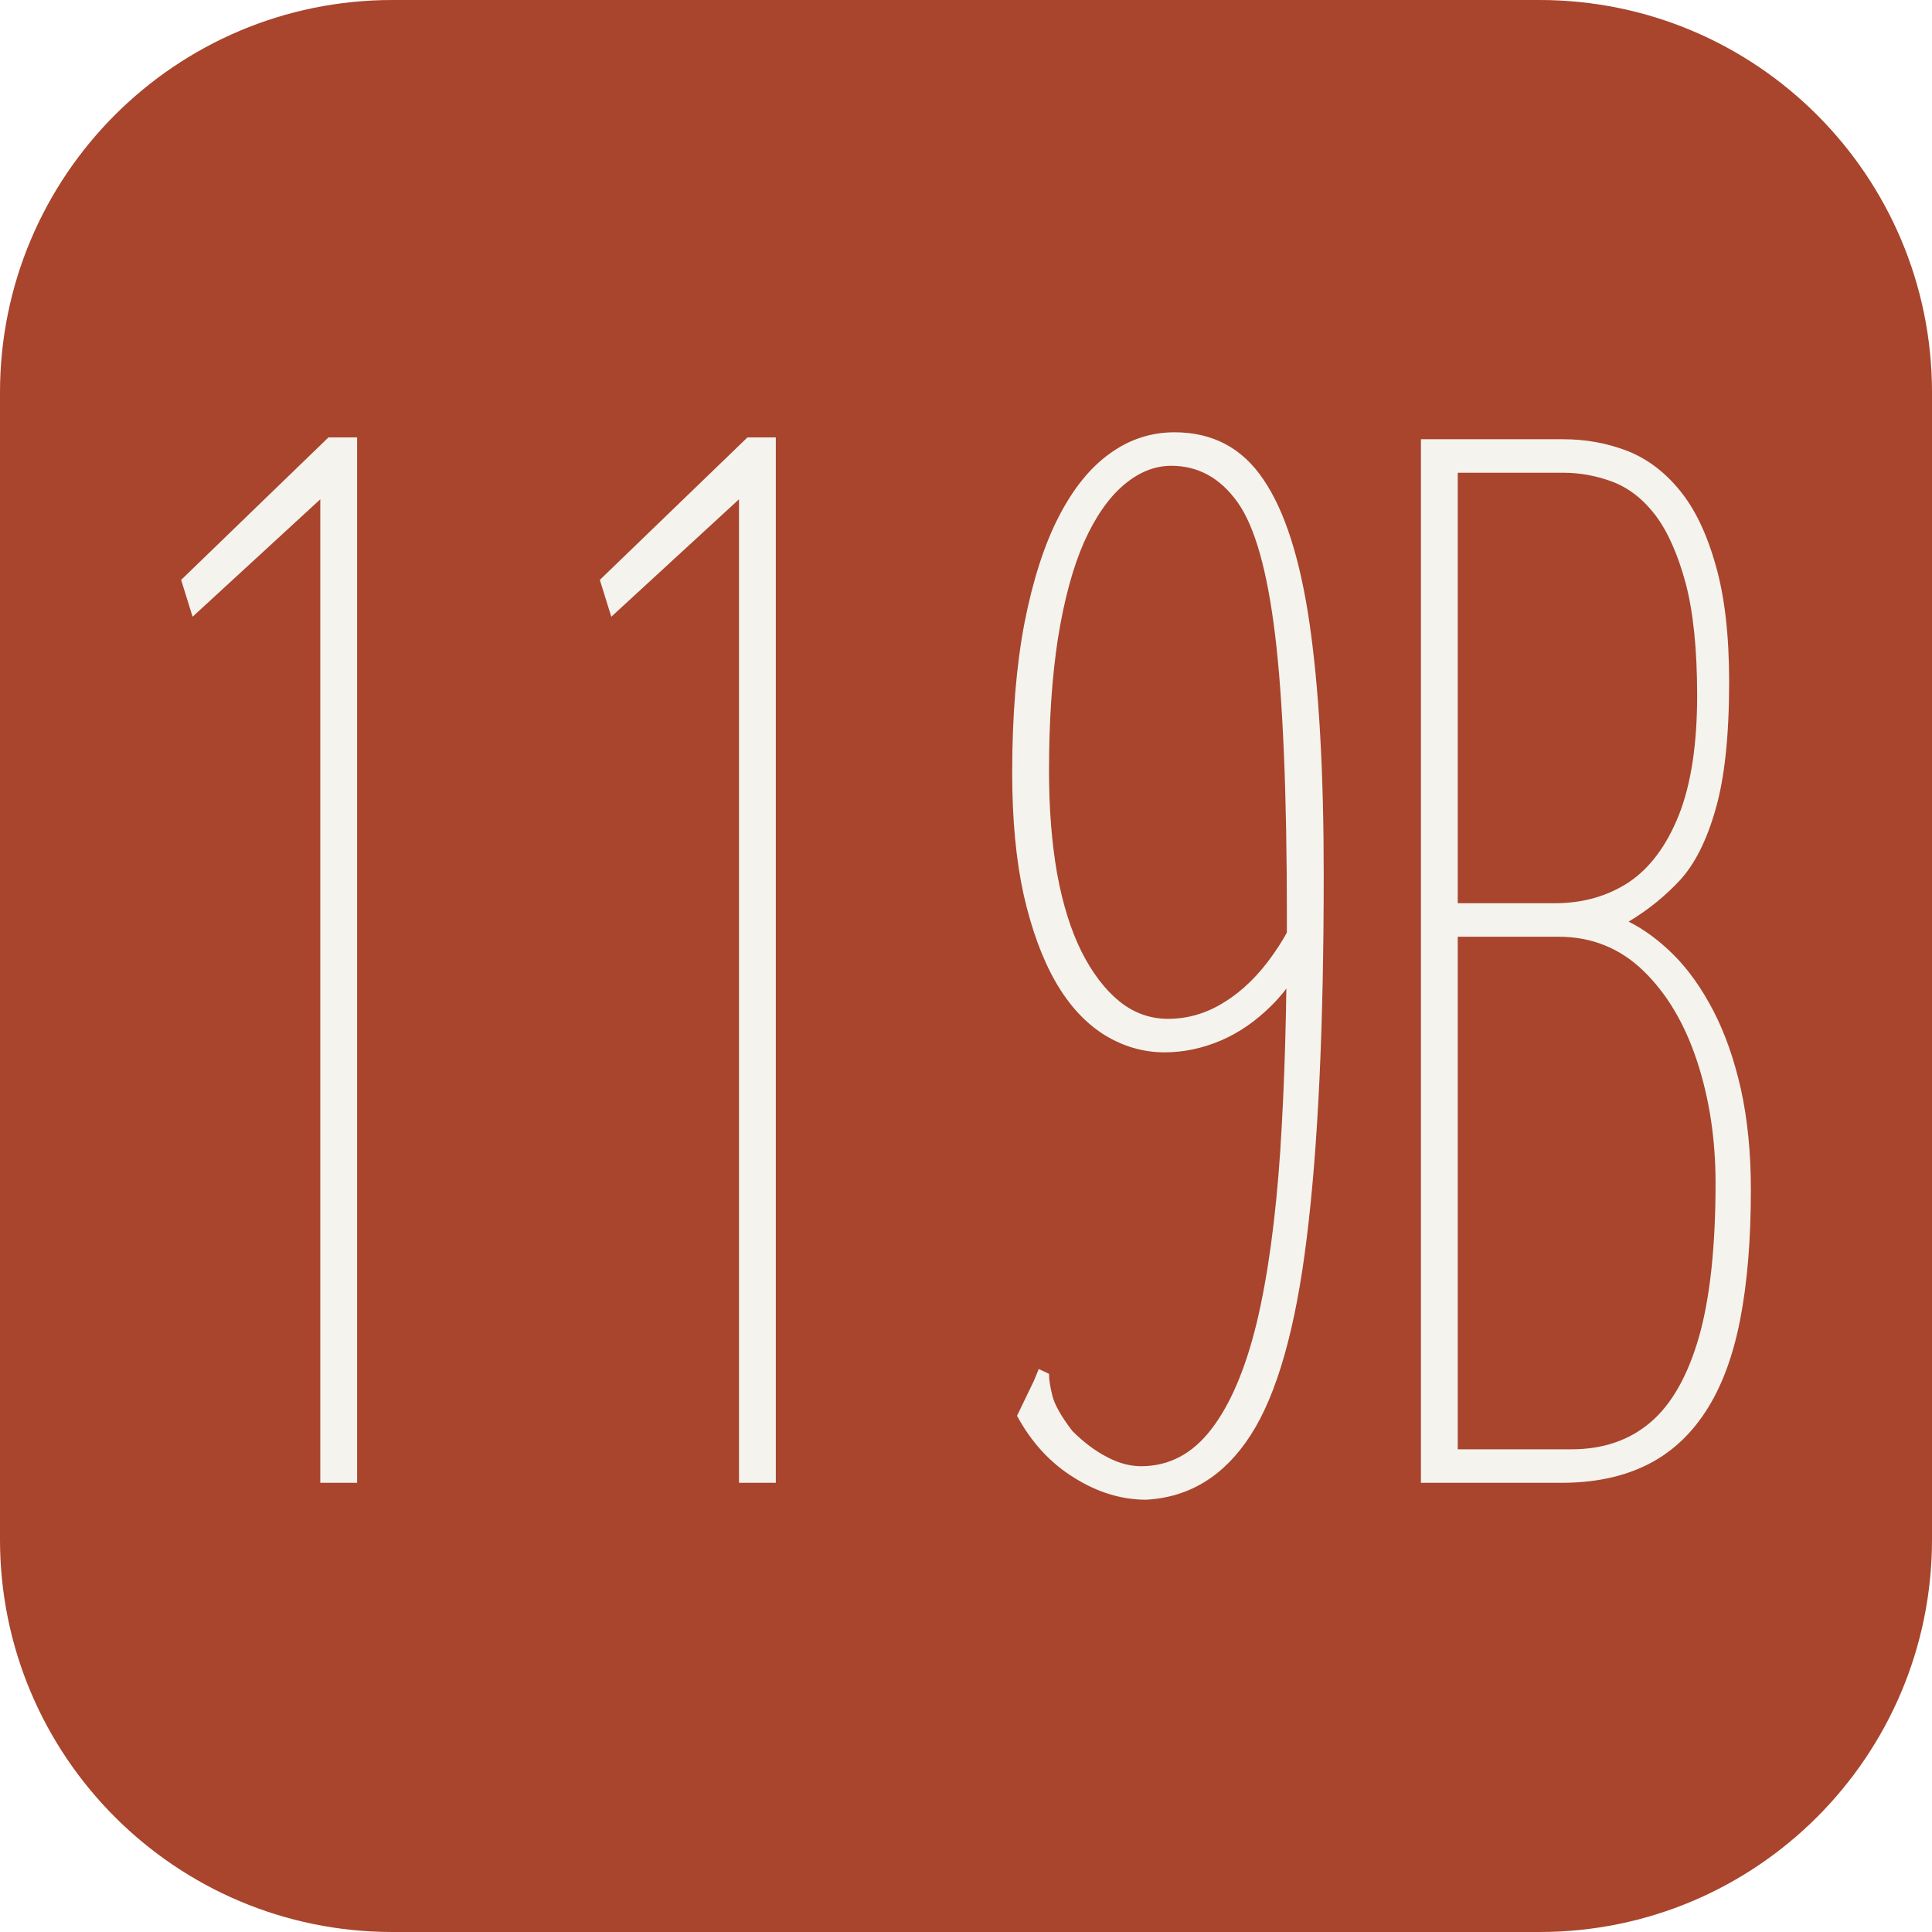
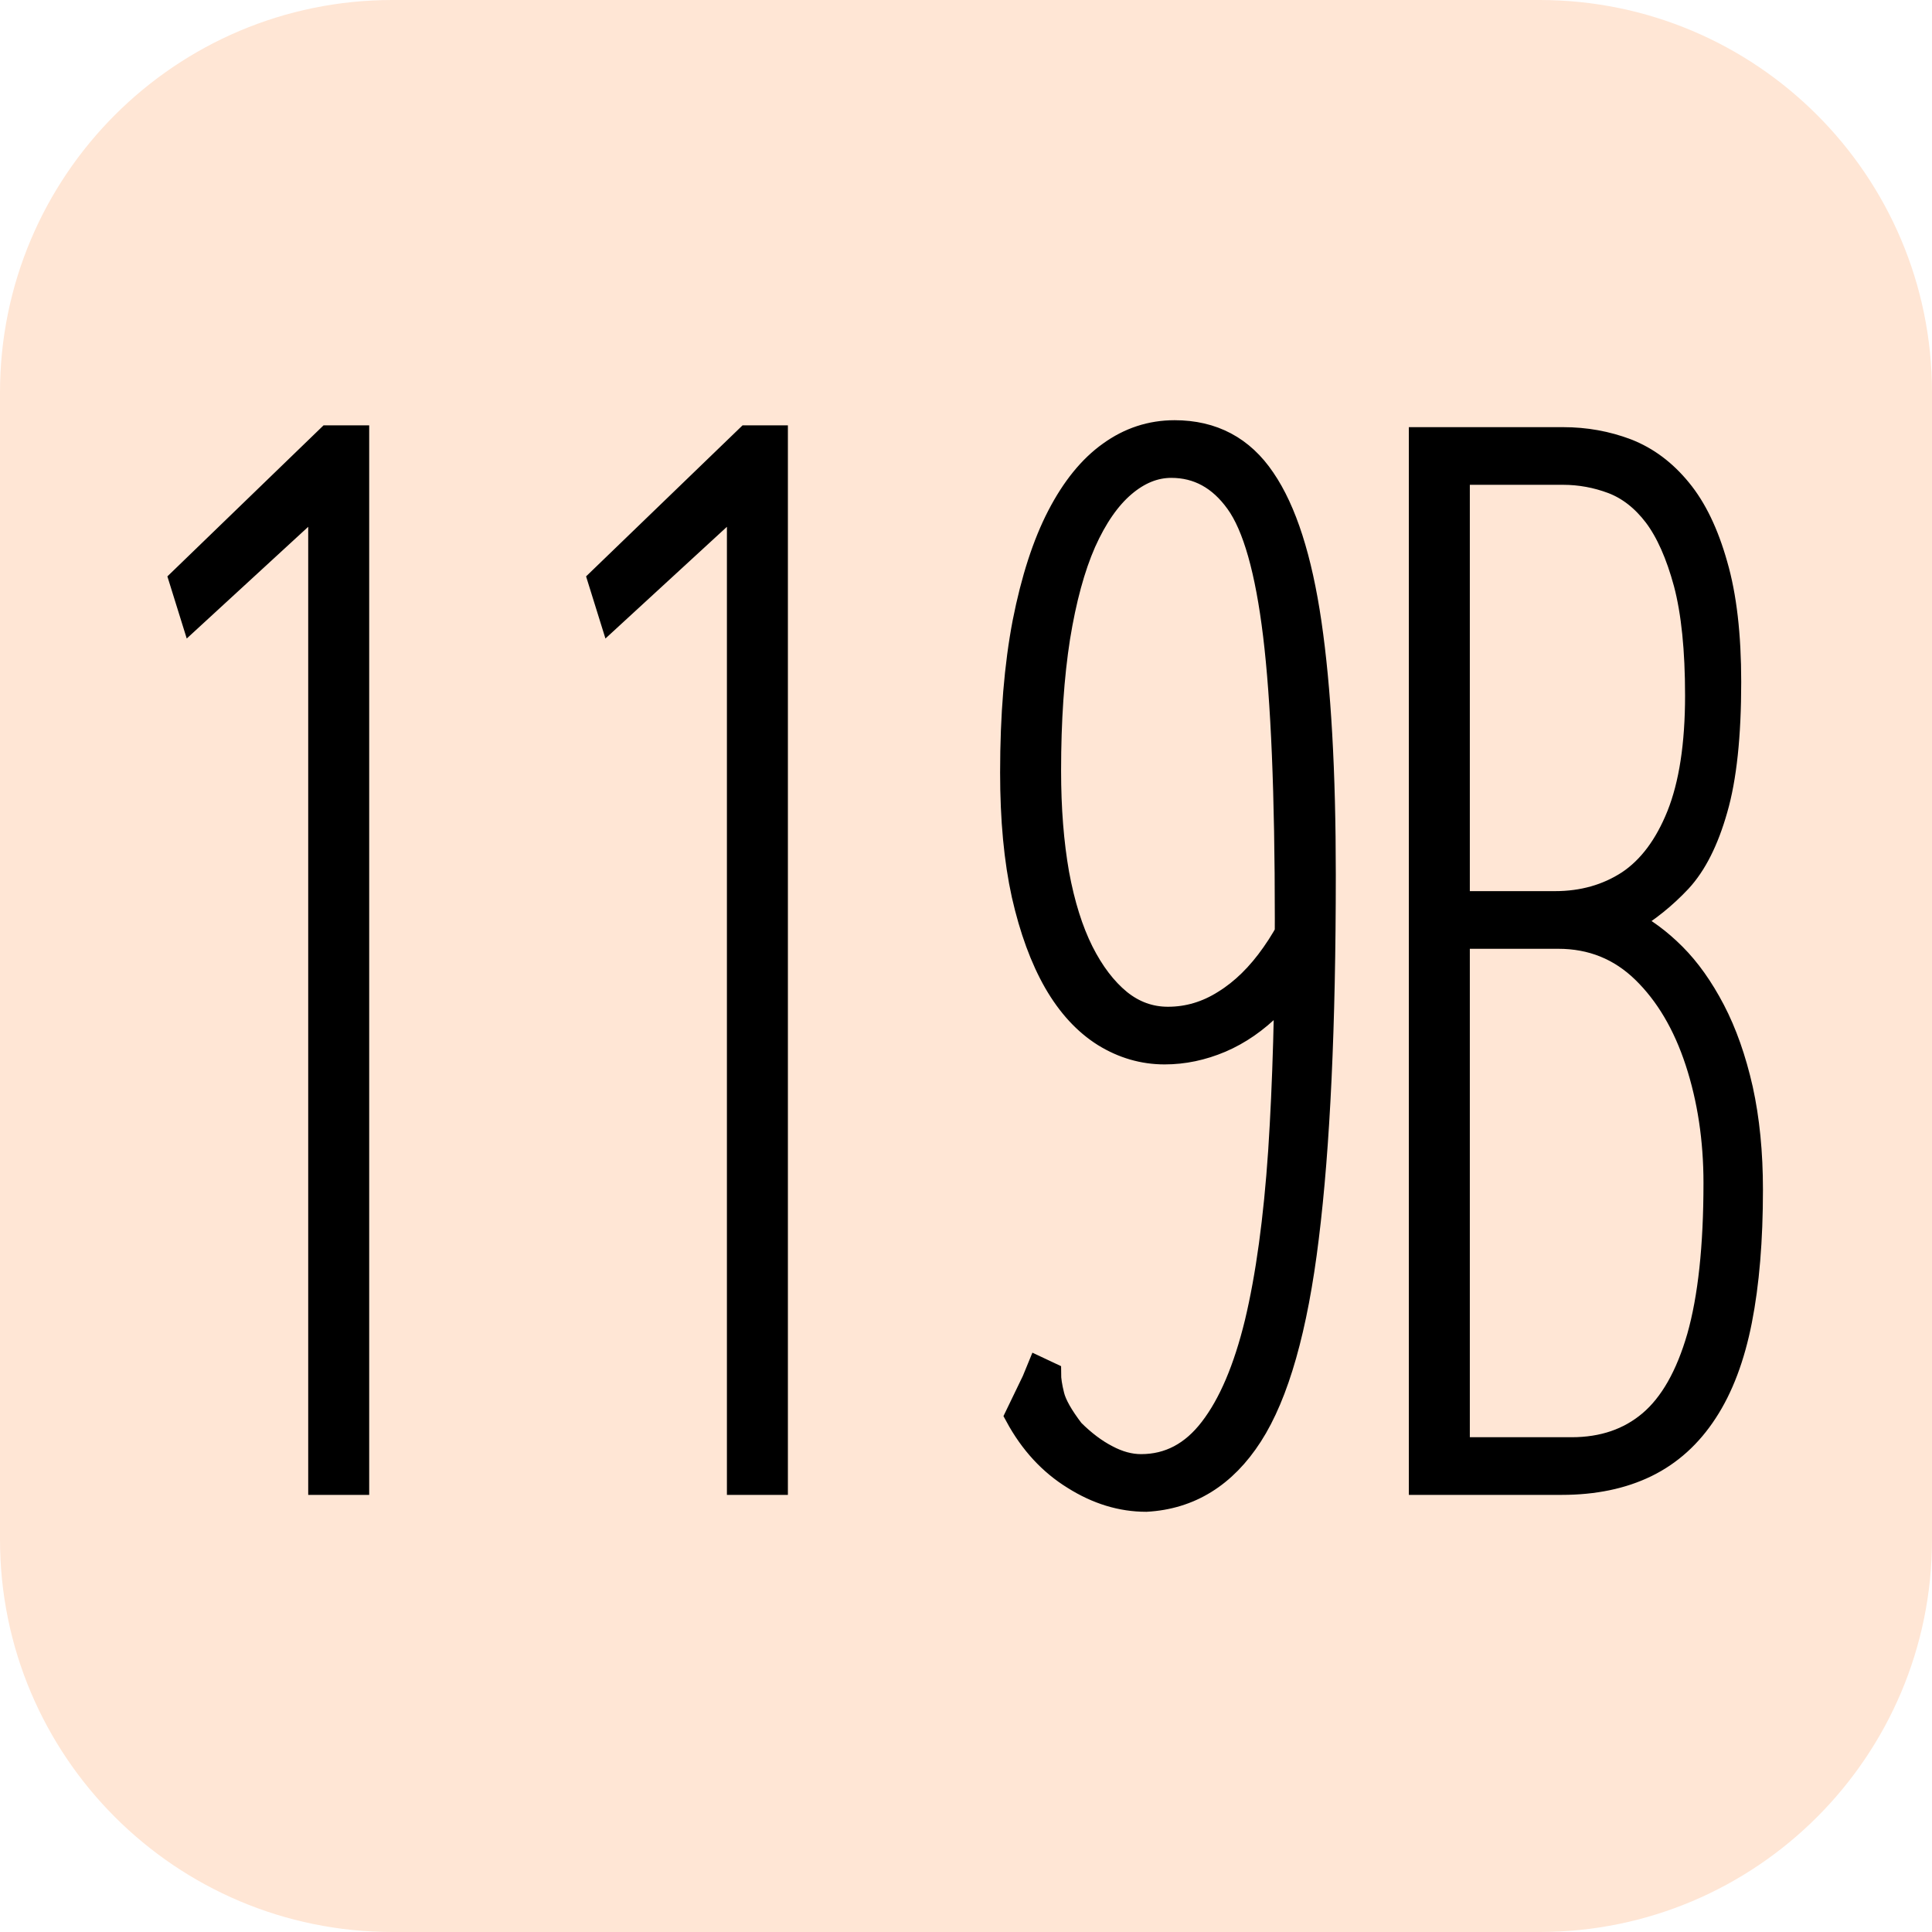
- <svg xmlns="http://www.w3.org/2000/svg" viewBox="0 0 64 64" role="img" aria-label="MATH 119B">
-   <rect width="64" height="64" rx="13" fill="#a8452c" />
-   <path fill="#f4f3ee" d="M10.61 49.12V16.54L6.38 20.43L6 19.21L10.88 14.49H11.83V49.12ZM24.48 49.12V16.54L20.25 20.43L19.87 19.21L24.76 14.49H25.7V49.12ZM37.97 49.68Q36.74 49.68 35.58 48.95Q34.41 48.23 33.69 46.9L34.25 45.74L34.41 45.35L34.75 45.51Q34.75 45.79 34.86 46.23Q34.97 46.68 35.52 47.4Q36.08 47.96 36.66 48.26Q37.24 48.57 37.8 48.57Q39.19 48.57 40.13 47.34Q41.07 46.12 41.63 43.82Q42.18 41.52 42.41 38.13Q42.63 34.75 42.63 30.42Q42.63 24.26 42.24 21.04Q41.85 17.82 40.99 16.63Q40.13 15.43 38.8 15.43Q37.97 15.43 37.22 16.07Q36.47 16.71 35.91 17.96Q35.36 19.21 35.05 21.12Q34.75 23.04 34.75 25.53Q34.75 27.42 35.02 28.95Q35.3 30.47 35.83 31.53Q36.36 32.58 37.08 33.17Q37.8 33.75 38.69 33.75Q39.69 33.75 40.57 33.19Q41.46 32.64 42.18 31.61Q42.91 30.58 43.4 29.14V31.36Q42.91 32.53 42.13 33.3Q41.35 34.08 40.44 34.47Q39.52 34.86 38.58 34.86Q37.52 34.86 36.58 34.28Q35.64 33.69 34.97 32.53Q34.3 31.36 33.91 29.64Q33.53 27.92 33.53 25.59Q33.53 22.76 33.94 20.62Q34.36 18.49 35.08 17.1Q35.8 15.71 36.77 15.02Q37.74 14.32 38.91 14.32Q40.8 14.32 41.85 15.88Q42.91 17.43 43.38 20.65Q43.85 23.87 43.85 28.98Q43.85 36.47 43.29 40.99Q42.74 45.51 41.43 47.54Q40.13 49.56 37.97 49.68ZM47.07 49.12V14.55H51.78Q52.89 14.55 53.89 14.93Q54.89 15.32 55.64 16.24Q56.39 17.15 56.83 18.71Q57.28 20.26 57.28 22.59Q57.28 25.26 56.83 26.81Q56.39 28.36 55.64 29.17Q54.89 29.97 53.95 30.53Q54.73 30.92 55.45 31.64Q56.17 32.36 56.75 33.47Q57.33 34.58 57.67 36.08Q58 37.58 58 39.41Q58 41.91 57.64 43.74Q57.28 45.57 56.5 46.76Q55.72 47.96 54.53 48.54Q53.34 49.12 51.73 49.12ZM48.29 48.01H52.06Q53.62 48.01 54.67 47.12Q55.72 46.23 56.28 44.29Q56.83 42.35 56.83 39.19Q56.83 37.02 56.22 35.16Q55.61 33.3 54.45 32.17Q53.28 31.03 51.62 31.03H48.29ZM48.29 29.92H51.51Q52.89 29.92 53.95 29.23Q55 28.53 55.61 27.01Q56.22 25.48 56.22 23.04Q56.22 20.76 55.84 19.32Q55.45 17.88 54.84 17.07Q54.23 16.27 53.42 15.96Q52.62 15.66 51.78 15.66H48.29Z" />
+ <svg xmlns="http://www.w3.org/2000/svg" viewBox="0 0 64 64" role="img" aria-label="MATH 119B" version="1.1" id="svg1">
+   <defs id="defs1" />
+   <rect width="64" height="64" rx="13" fill="#a8452c" id="rect1" style="fill:#ffe6d5" />
+   <path fill="#f4f3ee" d="M10.61 49.12V16.54L6.38 20.43L6 19.21L10.88 14.49H11.83V49.12ZM24.48 49.12V16.54L20.25 20.43L19.87 19.21L24.76 14.49H25.7V49.12ZM37.97 49.68Q36.74 49.68 35.58 48.95Q34.41 48.23 33.69 46.9L34.25 45.74L34.41 45.35L34.75 45.51Q34.75 45.79 34.86 46.23Q34.97 46.68 35.52 47.4Q36.08 47.96 36.66 48.26Q37.24 48.57 37.8 48.57Q39.19 48.57 40.13 47.34Q41.07 46.12 41.63 43.82Q42.18 41.52 42.41 38.13Q42.63 34.75 42.63 30.42Q42.63 24.26 42.24 21.04Q41.85 17.82 40.99 16.63Q40.13 15.43 38.8 15.43Q37.97 15.43 37.22 16.07Q36.47 16.71 35.91 17.96Q35.36 19.21 35.05 21.12Q34.75 23.04 34.75 25.53Q34.75 27.42 35.02 28.95Q35.3 30.47 35.83 31.53Q36.36 32.58 37.08 33.17Q37.8 33.75 38.69 33.75Q39.69 33.75 40.57 33.19Q41.46 32.64 42.18 31.61Q42.91 30.58 43.4 29.14V31.36Q42.91 32.53 42.13 33.3Q41.35 34.08 40.44 34.47Q39.52 34.86 38.58 34.86Q37.52 34.86 36.58 34.28Q35.64 33.69 34.97 32.53Q34.3 31.36 33.91 29.64Q33.53 27.92 33.53 25.59Q33.53 22.76 33.94 20.62Q34.36 18.49 35.08 17.1Q35.8 15.71 36.77 15.02Q37.74 14.32 38.91 14.32Q40.8 14.32 41.85 15.88Q42.91 17.43 43.38 20.65Q43.85 23.87 43.85 28.98Q43.85 36.47 43.29 40.99Q42.74 45.51 41.43 47.54Q40.13 49.56 37.97 49.68ZM47.07 49.12V14.55H51.78Q52.89 14.55 53.89 14.93Q54.89 15.32 55.64 16.24Q56.39 17.15 56.83 18.71Q57.28 20.26 57.28 22.59Q57.28 25.26 56.83 26.81Q56.39 28.36 55.64 29.17Q54.89 29.97 53.95 30.53Q54.73 30.92 55.45 31.64Q56.17 32.36 56.75 33.47Q57.33 34.58 57.67 36.08Q58 37.58 58 39.41Q58 41.91 57.64 43.74Q57.28 45.57 56.5 46.76Q55.72 47.96 54.53 48.54Q53.34 49.12 51.73 49.12ZM48.29 48.01H52.06Q53.62 48.01 54.67 47.12Q55.72 46.23 56.28 44.29Q56.83 42.35 56.83 39.19Q56.83 37.02 56.22 35.16Q55.61 33.3 54.45 32.17Q53.28 31.03 51.62 31.03H48.29ZM48.29 29.92H51.51Q52.89 29.92 53.95 29.23Q55 28.53 55.61 27.01Q56.22 25.48 56.22 23.04Q56.22 20.76 55.84 19.32Q55.45 17.88 54.84 17.07Q54.23 16.27 53.42 15.96Q52.62 15.66 51.78 15.66H48.29Z" id="path1" style="fill:#000000;stroke:#000000;stroke-opacity:1;stroke-width:0.8;stroke-dasharray:none" />
</svg>
